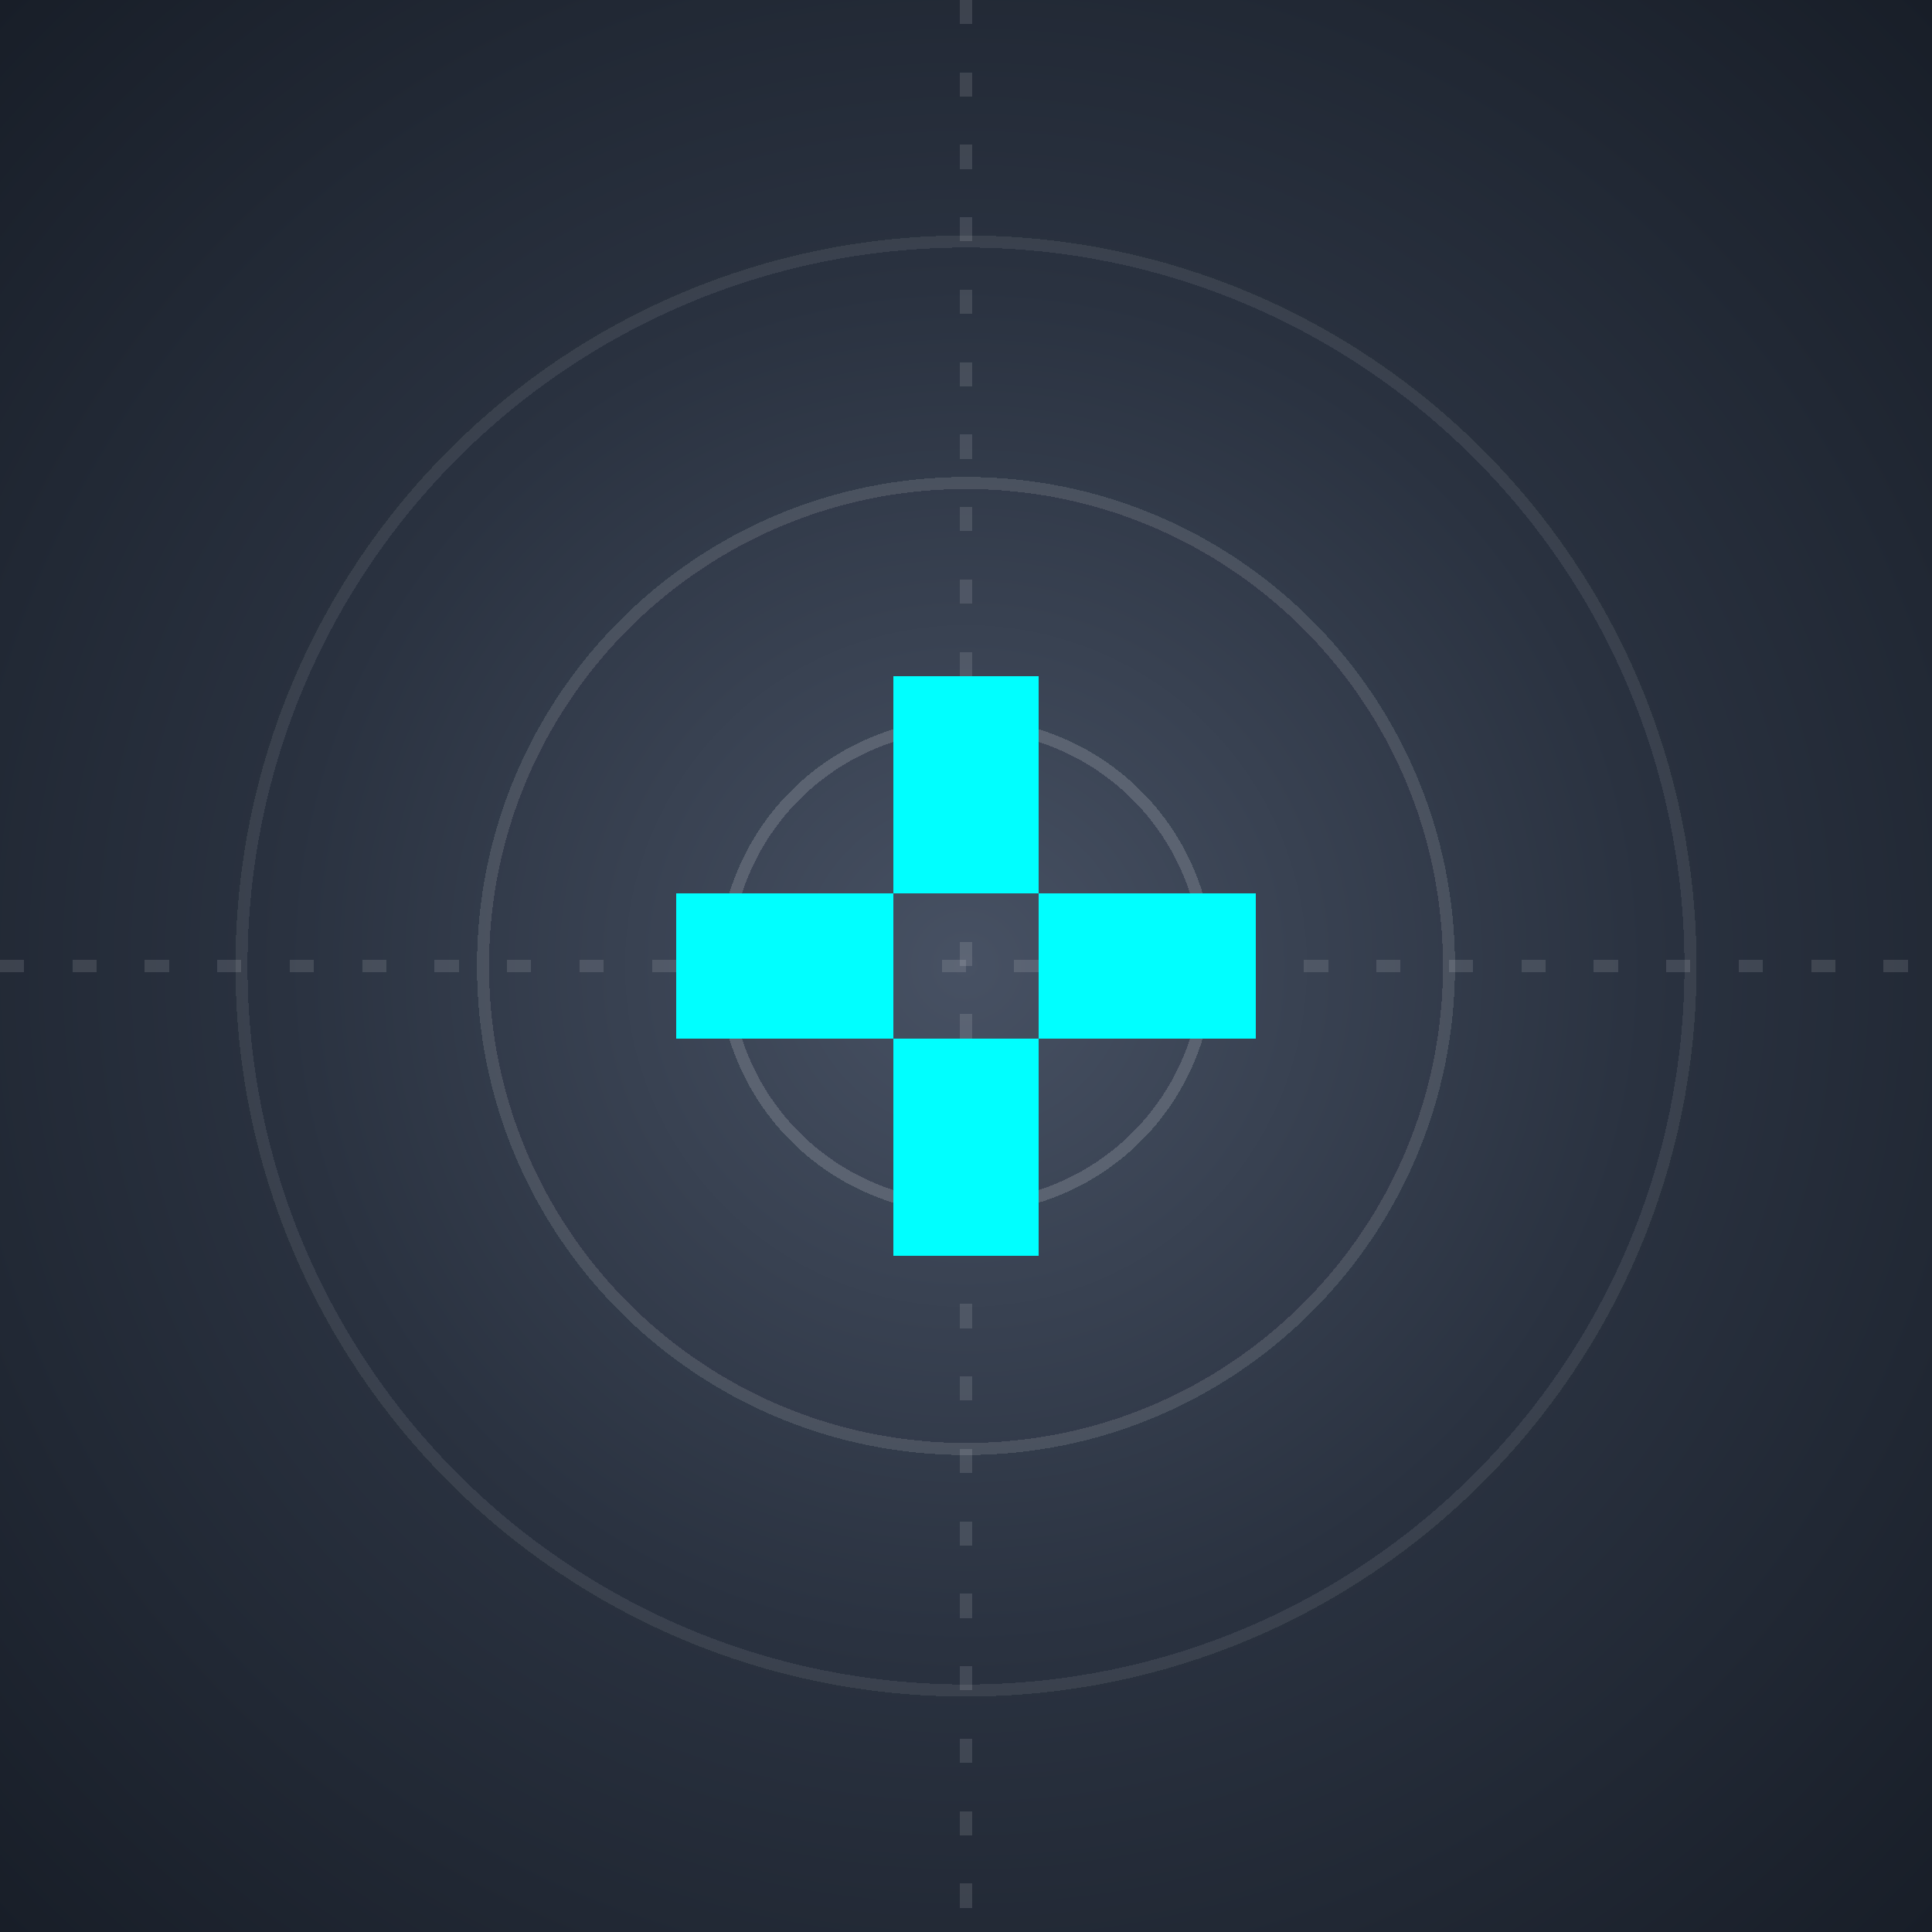
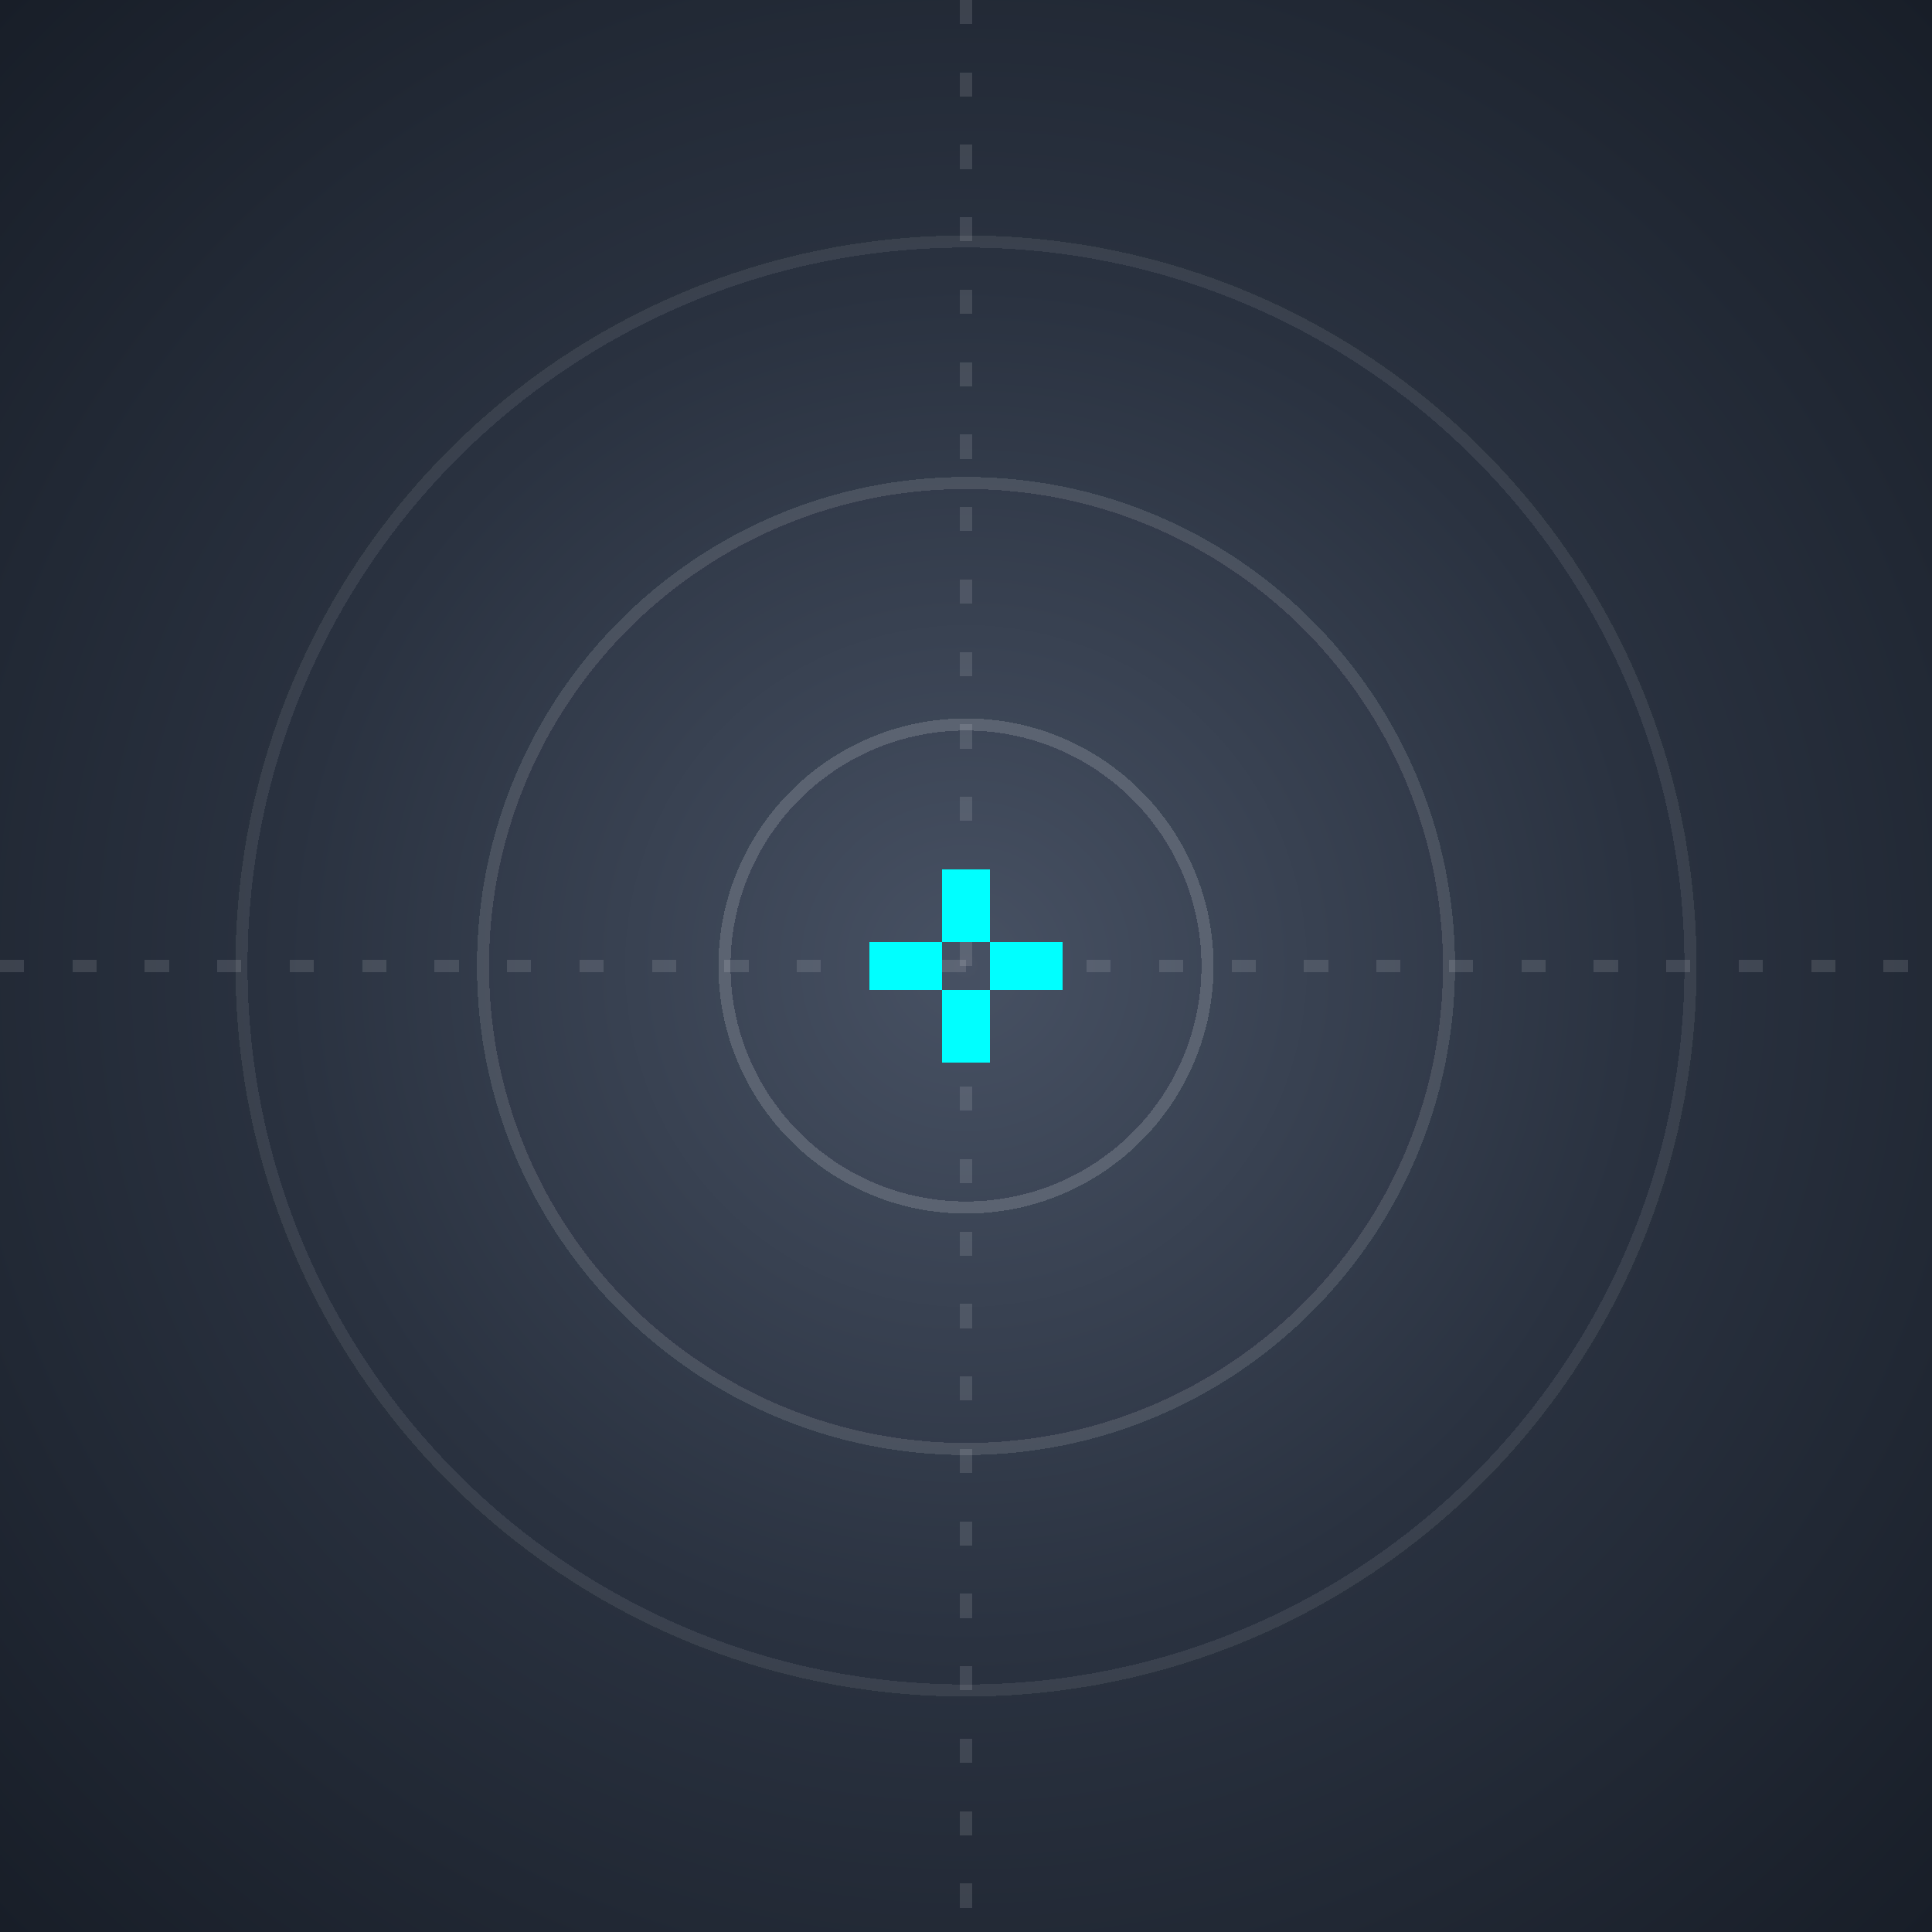
<svg xmlns="http://www.w3.org/2000/svg" viewBox="0 0 160 160" width="100%" height="100%" shape-rendering="crispEdges">
  <defs>
    <radialGradient id="valRangeBg" cx="50%" cy="50%" r="70%">
      <stop offset="0%" stop-color="#475163" />
      <stop offset="50%" stop-color="#2a3240" />
      <stop offset="100%" stop-color="#181e28" />
    </radialGradient>
  </defs>
  <rect width="160" height="160" fill="url(#valRangeBg)" />
  <circle cx="80" cy="80" r="60" fill="none" stroke="rgba(255,255,255,0.08)" stroke-width="1" />
  <circle cx="80" cy="80" r="40" fill="none" stroke="rgba(255,255,255,0.12)" stroke-width="1" />
  <circle cx="80" cy="80" r="20" fill="none" stroke="rgba(255,255,255,0.16)" stroke-width="1" />
  <line x1="0" y1="80" x2="160" y2="80" stroke="rgba(255,255,255,0.12)" stroke-width="1" stroke-dasharray="2,4" />
  <line x1="80" y1="0" x2="80" y2="160" stroke="rgba(255,255,255,0.12)" stroke-width="1" stroke-dasharray="2,4" />
  <g id="outlines">
  </g>
  <g id="core">
-     <rect x="74" y="56" width="12" height="18" fill="#00FFFF" fill-opacity="1" />
-     <rect x="74" y="86" width="12" height="18" fill="#00FFFF" fill-opacity="1" />
-     <rect x="56" y="74" width="18" height="12" fill="#00FFFF" fill-opacity="1" />
-     <rect x="86" y="74" width="18" height="12" fill="#00FFFF" fill-opacity="1" />
+     <rect x="78" y="72" width="4" height="6" fill="#00FFFF" fill-opacity="1" />
+     <rect x="78" y="82" width="4" height="6" fill="#00FFFF" fill-opacity="1" />
+     <rect x="72" y="78" width="6" height="4" fill="#00FFFF" fill-opacity="1" />
+     <rect x="82" y="78" width="6" height="4" fill="#00FFFF" fill-opacity="1" />
  </g>
</svg>
